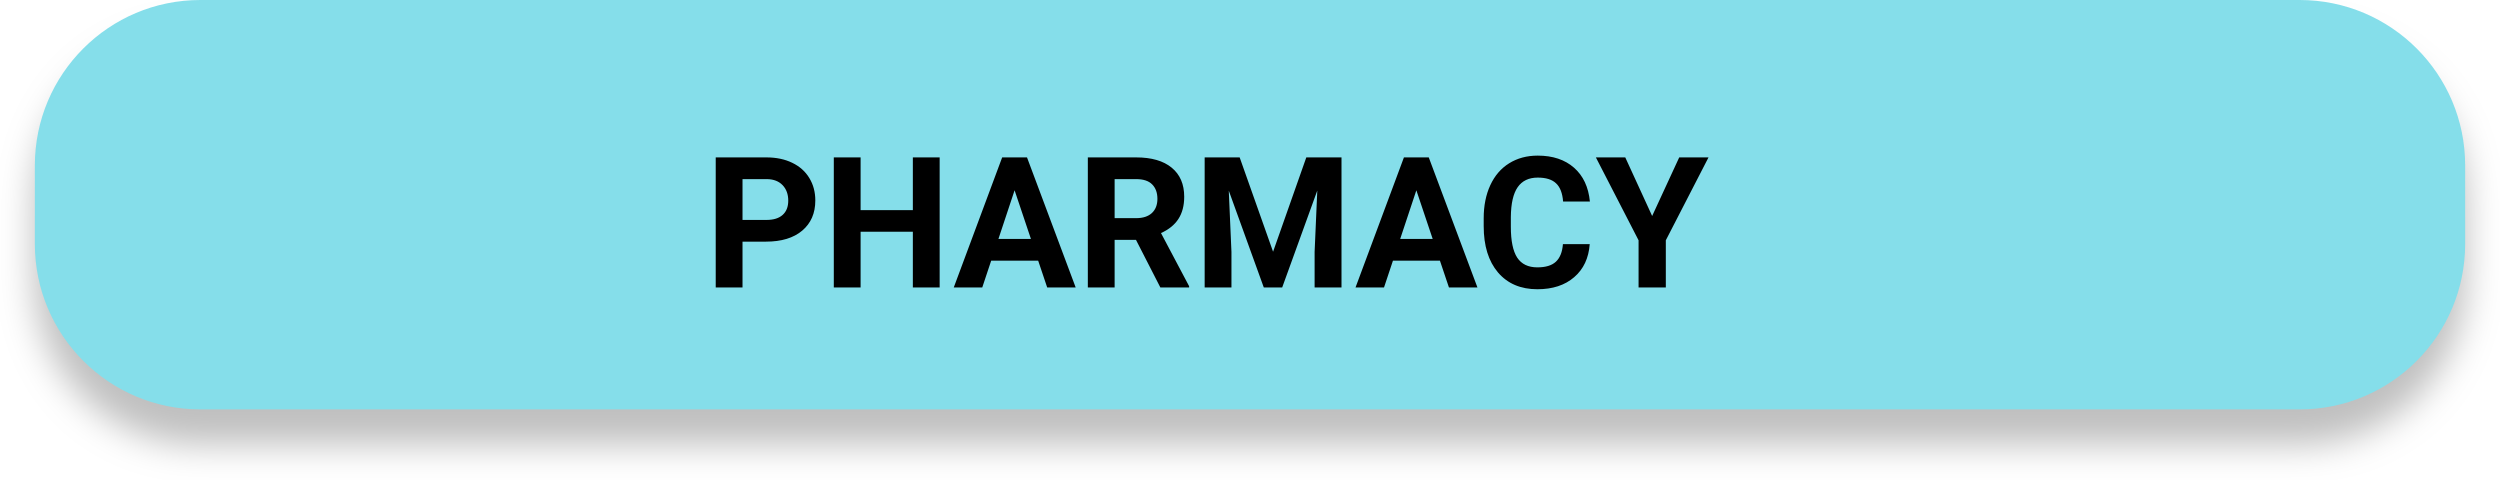
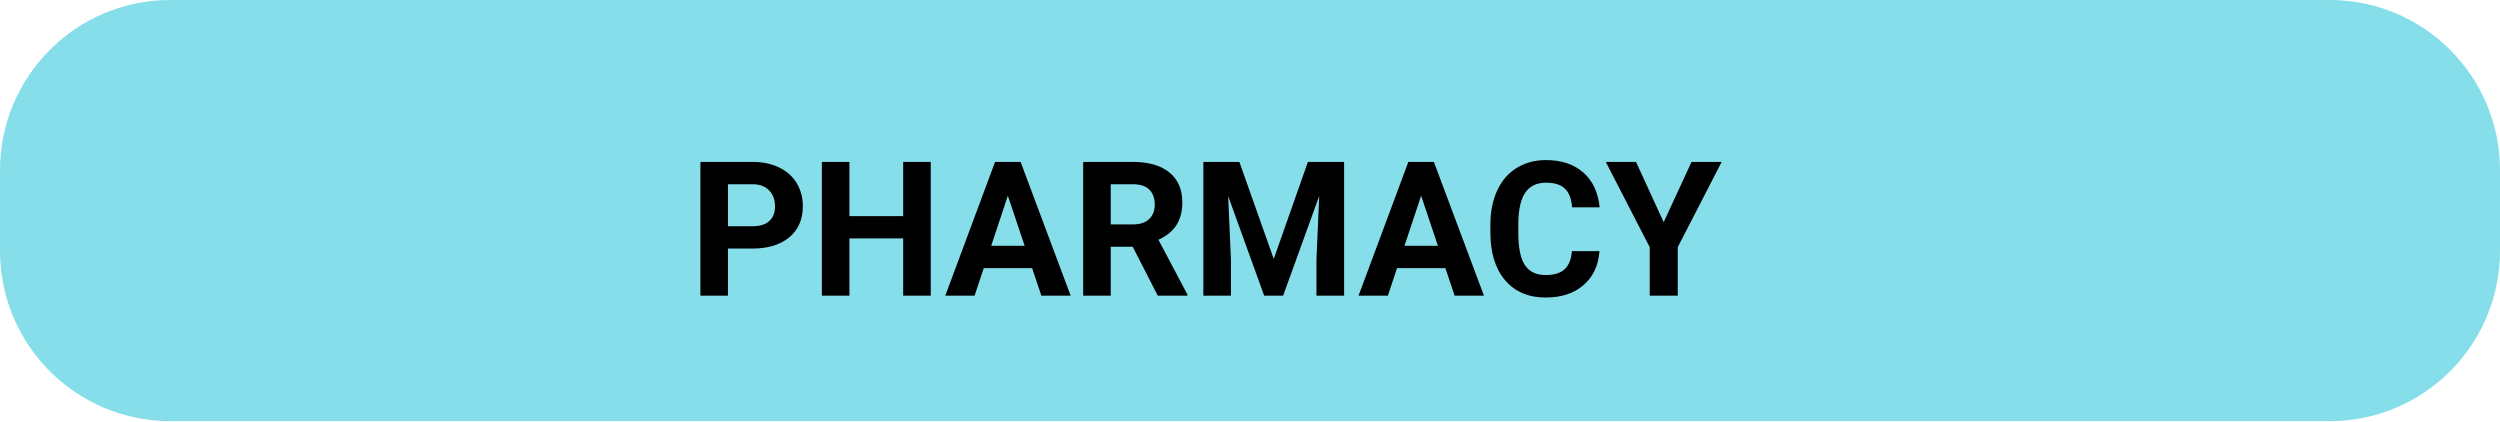
- <svg xmlns="http://www.w3.org/2000/svg" width="287" height="55" viewBox="0 0 287 55" fill="none">
-   <g filter="url(#filter0_d)">
-     <rect x="4" width="279" height="47" rx="19" fill="#85DEEA" />
-     <path d="M85.241 27.74V33H82.165V18.07H87.989C89.11 18.07 90.095 18.275 90.942 18.686C91.797 19.096 92.453 19.68 92.911 20.439C93.369 21.191 93.598 22.049 93.598 23.013C93.598 24.476 93.096 25.631 92.091 26.479C91.093 27.319 89.709 27.74 87.938 27.74H85.241ZM85.241 25.248H87.989C88.803 25.248 89.421 25.057 89.845 24.674C90.276 24.291 90.491 23.744 90.491 23.033C90.491 22.302 90.276 21.71 89.845 21.259C89.415 20.808 88.82 20.576 88.061 20.562H85.241V25.248ZM107.872 33H104.795V26.602H98.797V33H95.721V18.07H98.797V24.12H104.795V18.07H107.872V33ZM119.182 29.924H113.788L112.763 33H109.492L115.049 18.07H117.9L123.488 33H120.217L119.182 29.924ZM114.619 27.432H118.351L116.475 21.844L114.619 27.432ZM130.41 27.535H127.959V33H124.883V18.07H130.43C132.194 18.07 133.554 18.463 134.511 19.25C135.468 20.036 135.947 21.146 135.947 22.582C135.947 23.601 135.725 24.452 135.28 25.135C134.843 25.812 134.176 26.352 133.281 26.755L136.511 32.856V33H133.209L130.41 27.535ZM127.959 25.043H130.44C131.213 25.043 131.811 24.848 132.235 24.459C132.659 24.062 132.871 23.519 132.871 22.828C132.871 22.124 132.669 21.57 132.266 21.167C131.869 20.764 131.257 20.562 130.43 20.562H127.959V25.043ZM142.314 18.07L146.149 28.898L149.964 18.07H154.004V33H150.917V28.919L151.225 21.875L147.195 33H145.083L141.063 21.885L141.371 28.919V33H138.295V18.07H142.314ZM165.304 29.924H159.91L158.885 33H155.614L161.171 18.07H164.022L169.61 33H166.339L165.304 29.924ZM160.741 27.432H164.473L162.597 21.844L160.741 27.432ZM182.5 28.027C182.383 29.633 181.789 30.898 180.715 31.821C179.649 32.744 178.241 33.205 176.491 33.205C174.577 33.205 173.069 32.562 171.969 31.277C170.875 29.985 170.328 28.215 170.328 25.966V25.053C170.328 23.618 170.581 22.353 171.087 21.259C171.593 20.166 172.314 19.328 173.25 18.747C174.194 18.159 175.288 17.865 176.532 17.865C178.254 17.865 179.642 18.327 180.695 19.25C181.748 20.172 182.356 21.468 182.52 23.136H179.444C179.369 22.172 179.099 21.475 178.634 21.044C178.176 20.606 177.475 20.388 176.532 20.388C175.506 20.388 174.737 20.757 174.225 21.495C173.719 22.227 173.459 23.365 173.445 24.91V26.038C173.445 27.651 173.688 28.83 174.173 29.575C174.666 30.32 175.438 30.693 176.491 30.693C177.441 30.693 178.148 30.477 178.613 30.047C179.085 29.609 179.355 28.936 179.423 28.027H182.5ZM189.667 24.797L192.774 18.07H196.137L191.236 27.586V33H188.108V27.586L183.207 18.07H186.581L189.667 24.797Z" fill="black" />
-   </g>
-   <defs>
-     <filter id="filter0_d" x="0" y="0" width="287" height="55" filterUnits="userSpaceOnUse" color-interpolation-filters="sRGB">
-       <feFlood flood-opacity="0" result="BackgroundImageFix" />
-       <feColorMatrix in="SourceAlpha" type="matrix" values="0 0 0 0 0 0 0 0 0 0 0 0 0 0 0 0 0 0 127 0" />
-       <feOffset dy="4" />
-       <feGaussianBlur stdDeviation="2" />
-       <feColorMatrix type="matrix" values="0 0 0 0 0 0 0 0 0 0 0 0 0 0 0 0 0 0 0.25 0" />
-       <feBlend mode="normal" in2="BackgroundImageFix" result="effect1_dropShadow" />
-       <feBlend mode="normal" in="SourceGraphic" in2="effect1_dropShadow" result="shape" />
-     </filter>
-   </defs>
+ <svg xmlns="http://www.w3.org/2000/svg" width="279" height="47" viewBox="0 0 279 47" fill="none">
+   <rect width="279" height="47" rx="19" fill="#85DEEA" />
+   <path d="M81.241 27.74V33H78.165V18.07H83.989C85.11 18.07 86.095 18.275 86.942 18.686C87.797 19.096 88.453 19.68 88.911 20.439C89.369 21.191 89.598 22.049 89.598 23.013C89.598 24.476 89.096 25.631 88.091 26.479C87.093 27.319 85.709 27.74 83.938 27.74H81.241ZM81.241 25.248H83.989C84.803 25.248 85.421 25.057 85.845 24.674C86.276 24.291 86.491 23.744 86.491 23.033C86.491 22.302 86.276 21.71 85.845 21.259C85.415 20.808 84.82 20.576 84.061 20.562H81.241V25.248ZM103.872 33H100.795V26.602H94.797V33H91.721V18.07H94.797V24.12H100.795V18.07H103.872V33ZM115.182 29.924H109.788L108.763 33H105.492L111.049 18.07H113.9L119.488 33H116.217L115.182 29.924ZM110.619 27.432H114.351L112.475 21.844L110.619 27.432ZM126.41 27.535H123.959V33H120.883V18.07H126.43C128.194 18.07 129.554 18.463 130.511 19.25C131.468 20.036 131.947 21.146 131.947 22.582C131.947 23.601 131.725 24.452 131.28 25.135C130.843 25.812 130.176 26.352 129.281 26.755L132.511 32.856V33H129.209L126.41 27.535ZM123.959 25.043H126.44C127.213 25.043 127.811 24.848 128.235 24.459C128.659 24.062 128.871 23.519 128.871 22.828C128.871 22.124 128.669 21.57 128.266 21.167C127.869 20.764 127.257 20.562 126.43 20.562H123.959V25.043ZM138.314 18.07L142.149 28.898L145.964 18.07H150.004V33H146.917V28.919L147.225 21.875L143.195 33H141.083L137.063 21.885L137.371 28.919V33H134.295V18.07H138.314ZM161.304 29.924H155.91L154.885 33H151.614L157.171 18.07H160.022L165.61 33H162.339L161.304 29.924ZM156.741 27.432H160.473L158.597 21.844L156.741 27.432ZM178.5 28.027C178.383 29.633 177.789 30.898 176.715 31.821C175.649 32.744 174.241 33.205 172.491 33.205C170.577 33.205 169.069 32.562 167.969 31.277C166.875 29.985 166.328 28.215 166.328 25.966V25.053C166.328 23.618 166.581 22.353 167.087 21.259C167.593 20.166 168.314 19.328 169.25 18.747C170.194 18.159 171.288 17.865 172.532 17.865C174.254 17.865 175.642 18.327 176.695 19.25C177.748 20.172 178.356 21.468 178.52 23.136H175.444C175.369 22.172 175.099 21.475 174.634 21.044C174.176 20.606 173.475 20.388 172.532 20.388C171.506 20.388 170.737 20.757 170.225 21.495C169.719 22.227 169.459 23.365 169.445 24.91V26.038C169.445 27.651 169.688 28.83 170.173 29.575C170.666 30.32 171.438 30.693 172.491 30.693C173.441 30.693 174.148 30.477 174.613 30.047C175.085 29.609 175.355 28.936 175.423 28.027H178.5ZM185.667 24.797L188.774 18.07H192.137L187.236 27.586V33H184.108V27.586L179.207 18.07H182.581L185.667 24.797Z" fill="black" />
</svg>
